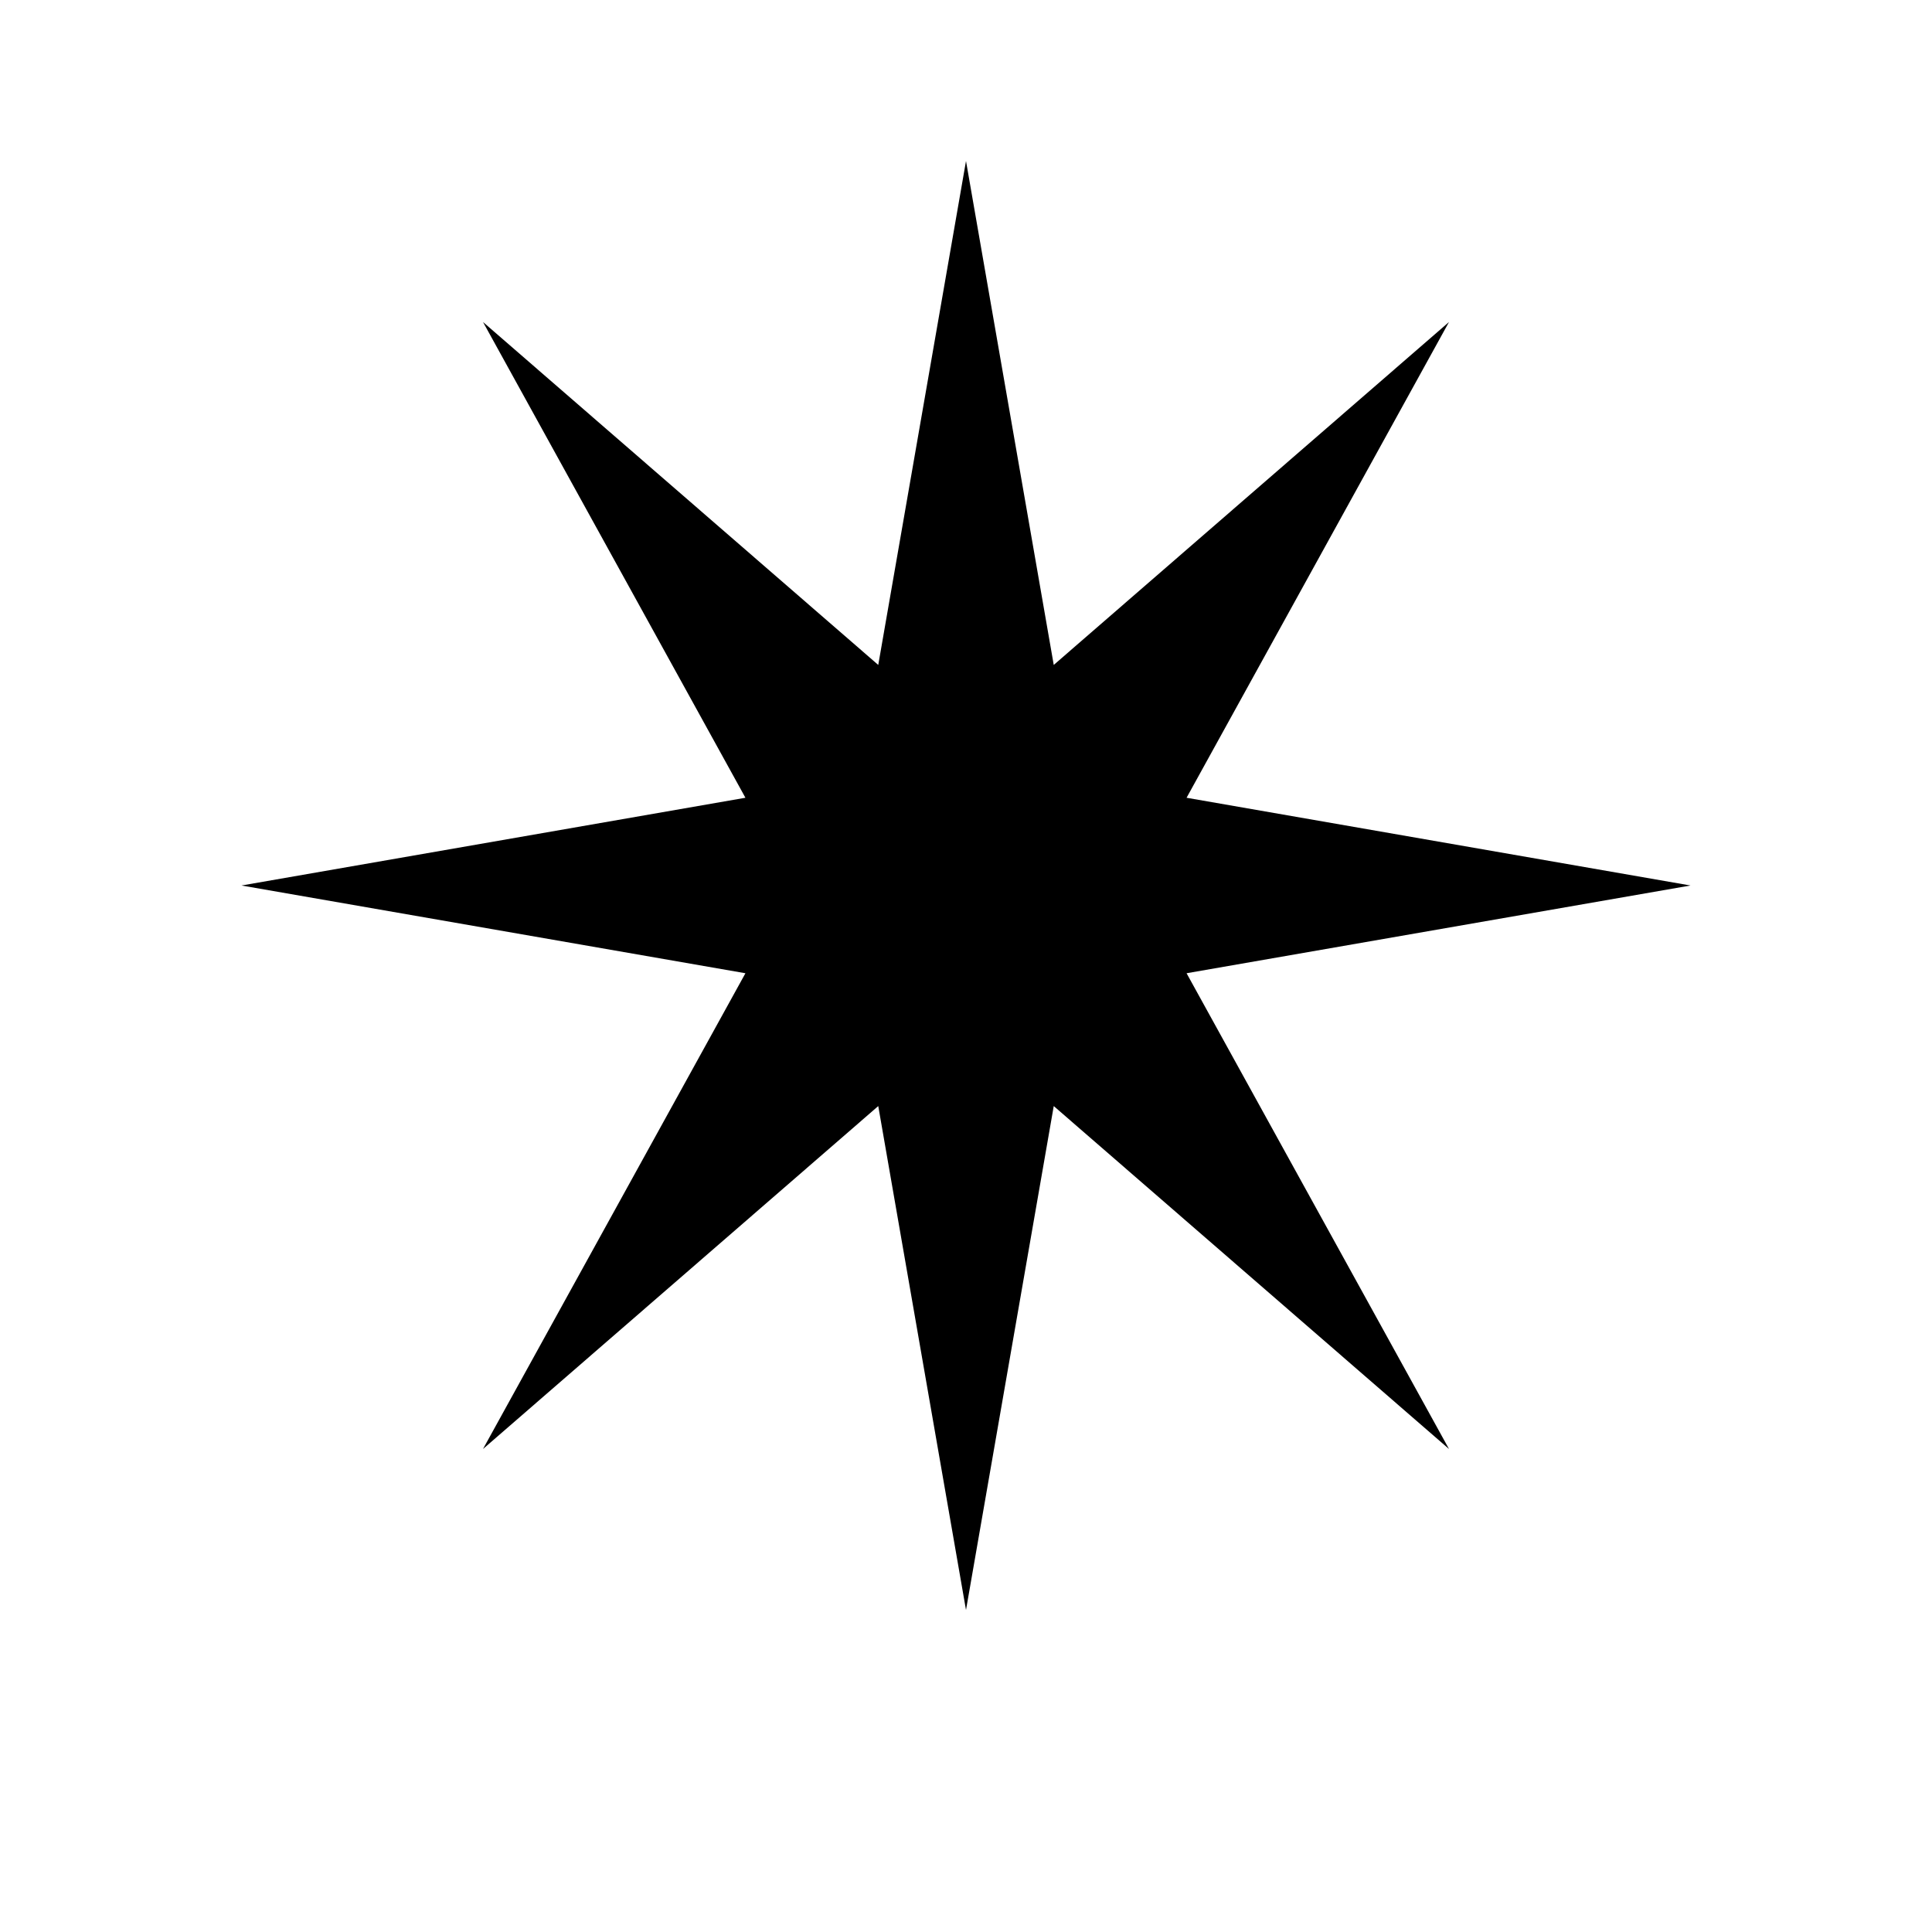
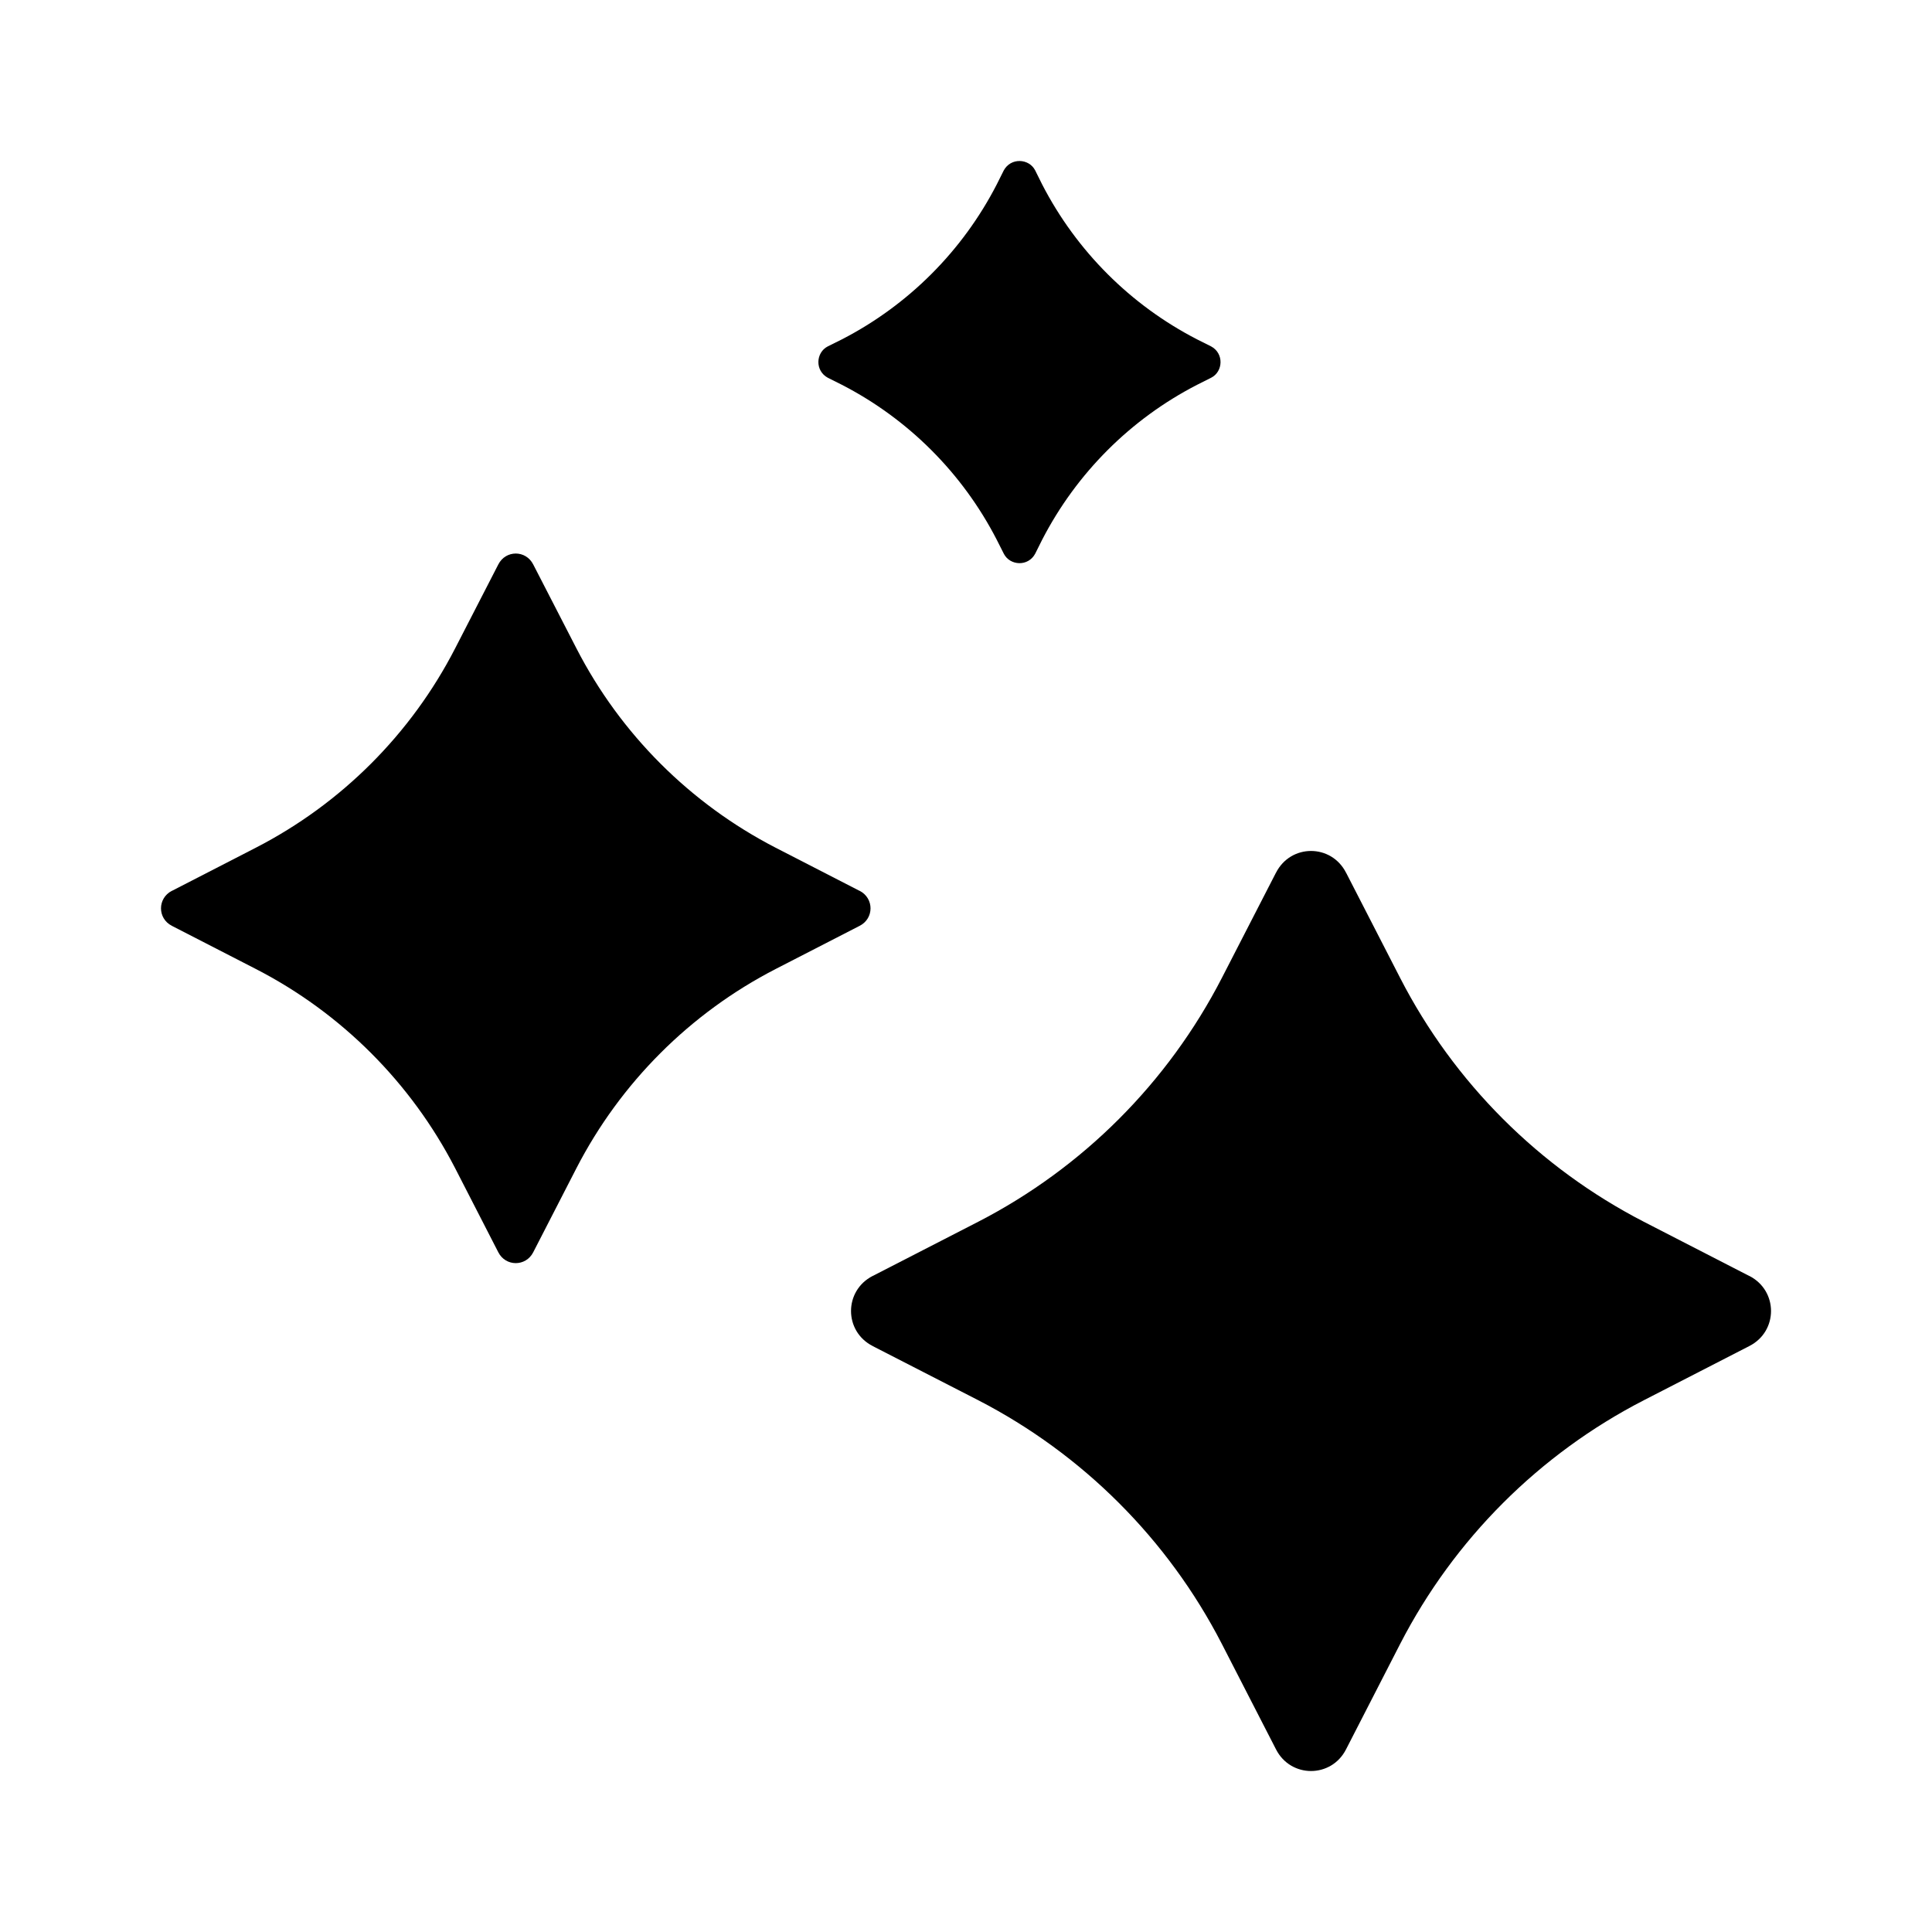
<svg xmlns="http://www.w3.org/2000/svg" width="24" height="24" viewBox="0 0 24 24" fill="none">
-   <path d="M12 2L13.09 8.26L18 4L14.74 9.91L21 11L14.74 12.09L18 18L13.09 13.74L12 20L10.91 13.74L6 18L9.26 12.09L3 11L9.26 9.91L6 4L10.91 8.26L12 2Z" fill="currentColor" />
+   <path fill-rule="evenodd" clip-rule="evenodd" d="M12.381 2.293L12.468 2.119C12.556 1.954 12.783 1.968 12.859 2.116L12.943 2.285L12.947 2.293C13.373 3.118 14.044 3.79 14.869 4.215L15.043 4.302C15.208 4.39 15.194 4.617 15.046 4.692L14.877 4.777L14.869 4.781C14.044 5.206 13.373 5.878 12.947 6.703L12.86 6.877C12.773 7.042 12.546 7.028 12.47 6.879L12.385 6.711L12.381 6.703C11.956 5.878 11.284 5.206 10.46 4.781L10.286 4.694C10.12 4.606 10.134 4.379 10.283 4.303L10.452 4.219L10.46 4.215C11.284 3.79 11.956 3.118 12.381 2.293Z" fill="currentColor" />
+   <path fill-rule="evenodd" clip-rule="evenodd" d="M6.19 7.012C6.282 6.831 6.532 6.831 6.624 7.012L6.625 7.014L7.162 8.057C7.708 9.118 8.574 9.983 9.634 10.53L10.677 11.066L10.679 11.066C10.859 11.159 10.859 11.409 10.679 11.501L10.677 11.502L9.634 12.038C8.573 12.585 7.708 13.45 7.161 14.511L6.625 15.554L6.624 15.556C6.532 15.736 6.282 15.736 6.19 15.556L5.653 14.51C5.106 13.45 4.241 12.584 3.18 12.038L2.137 11.502L2.135 11.501C1.955 11.409 1.955 11.159 2.135 11.066L2.137 11.066L3.181 10.529C4.241 9.983 5.107 9.117 5.653 8.056L6.189 7.014L6.19 7.012Z" fill="currentColor" />
+   <path fill-rule="evenodd" clip-rule="evenodd" d="M15.851 10.841C16.034 10.481 16.538 10.481 16.721 10.841L16.722 10.842L17.395 12.152C18.063 13.45 19.122 14.508 20.42 15.177L21.729 15.85L21.731 15.85C22.09 16.034 22.09 16.538 21.731 16.721L21.729 16.722L20.419 17.395C19.121 18.063 18.063 19.122 17.394 20.42L16.722 21.729L16.721 21.731C16.538 22.09 16.034 22.09 15.851 21.731L15.177 20.419C14.508 19.121 13.449 18.063 12.152 17.394L10.842 16.722L10.841 16.721C10.482 16.538 10.482 16.034 10.841 15.85L10.842 15.85L12.152 15.177C13.45 14.508 14.508 13.449 15.177 12.151L15.85 10.842L15.851 10.841Z" fill="currentColor" />
</svg>
